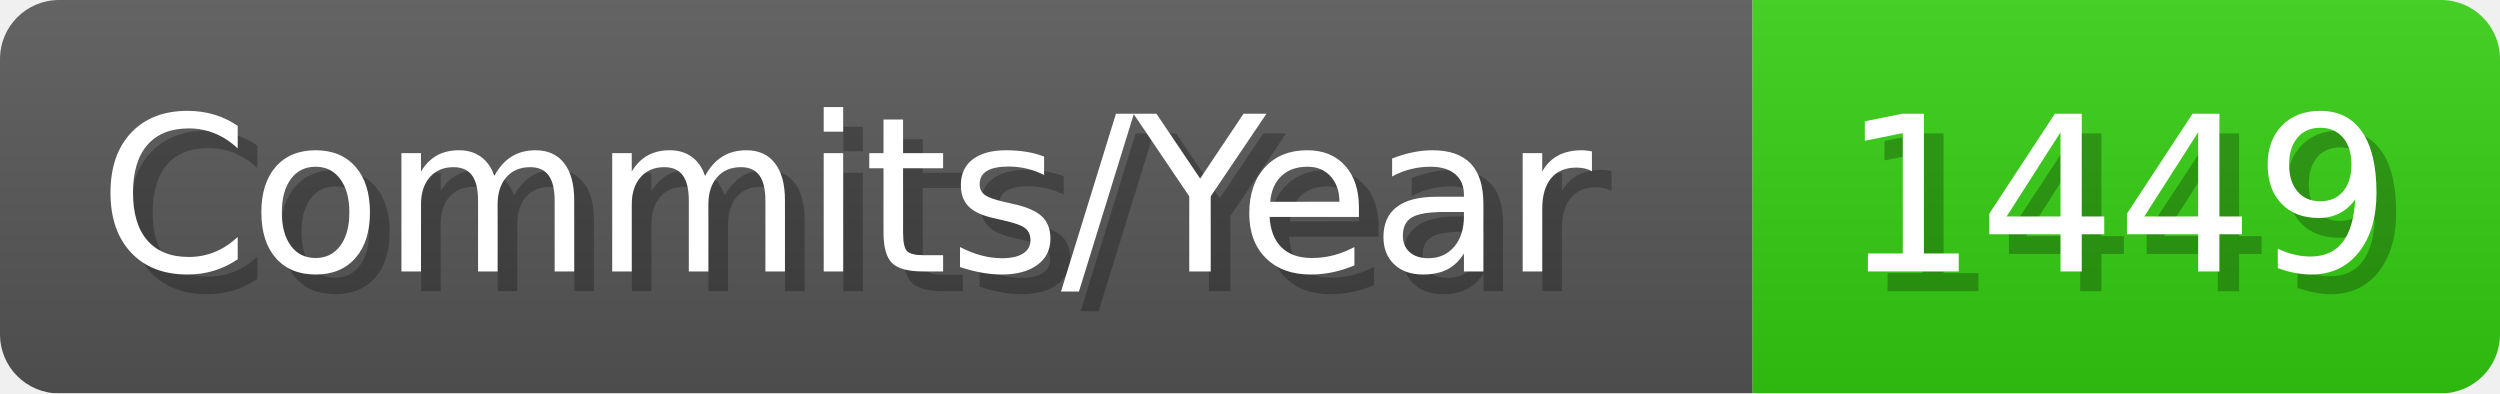
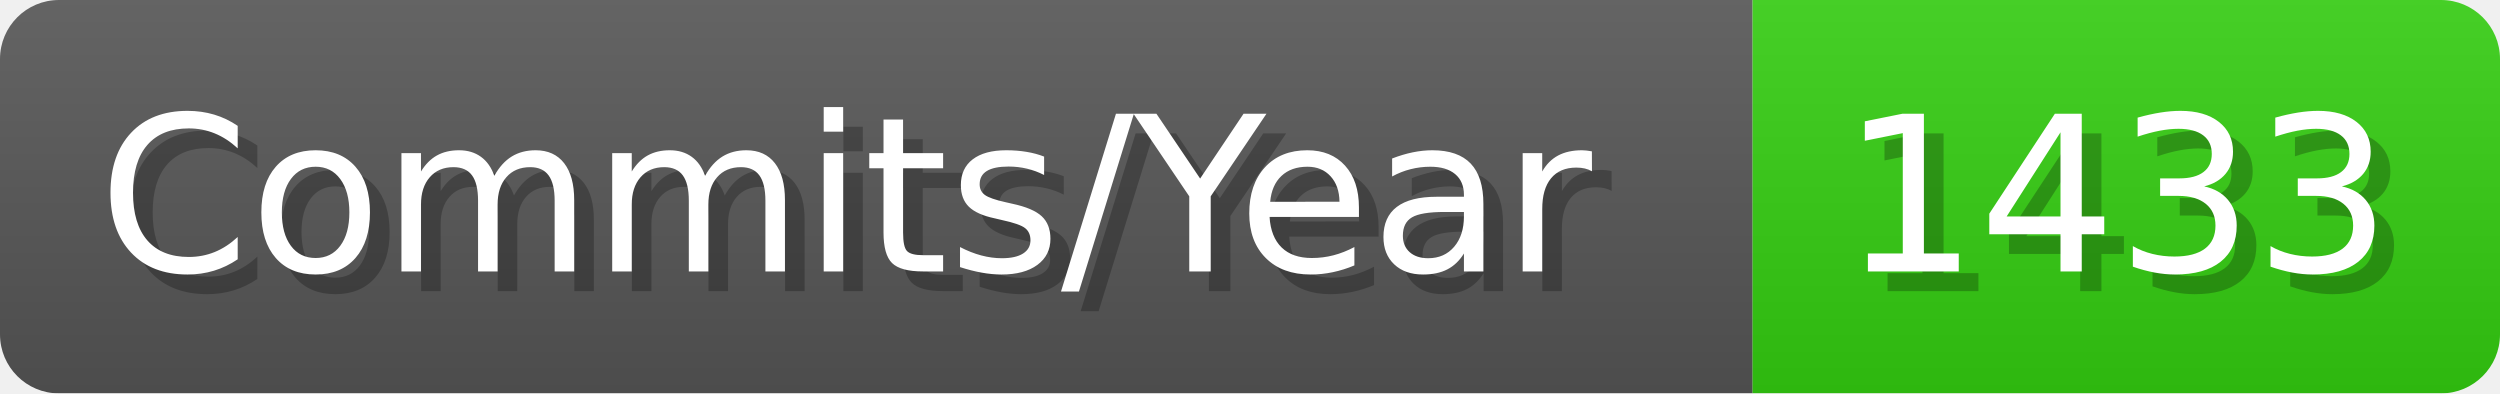
- <svg xmlns="http://www.w3.org/2000/svg" width="127.1" height="20" viewBox="0 0 1271 200" role="img" aria-label="Commits/Year: 1449">
+ <svg xmlns="http://www.w3.org/2000/svg" width="127.1" height="20" viewBox="0 0 1271 200" role="img" aria-label="Commits/Year: 1433">
  <linearGradient id="aUPdi" x2="0" y2="100%">
    <stop offset="0" stop-opacity=".1" stop-color="#EEE" />
    <stop offset="1" stop-opacity=".1" />
  </linearGradient>
  <mask id="WfAiQ">
    <rect width="1271" height="200" rx="30" fill="#FFF" />
  </mask>
  <g mask="url(#WfAiQ)">
    <rect width="891" height="200" fill="#555" />
    <rect width="380" height="200" fill="#3C1" x="891" />
    <rect width="1271" height="200" fill="url(#aUPdi)" />
  </g>
  <g aria-hidden="true" fill="#fff" text-anchor="start" font-family="Verdana,DejaVu Sans,sans-serif" font-size="110">
    <text x="60" y="148" textLength="791" fill="#000" opacity="0.25">Commits/Year</text>
    <text x="50" y="138" textLength="791">Commits/Year</text>
-     <text x="946" y="148" textLength="280" fill="#000" opacity="0.25">1449</text>
-     <text x="936" y="138" textLength="280">1449</text>
+     <text x="946" y="148" textLength="280" fill="#000" opacity="0.25">1433</text>
+     <text x="936" y="138" textLength="280">1433</text>
  </g>
</svg>
